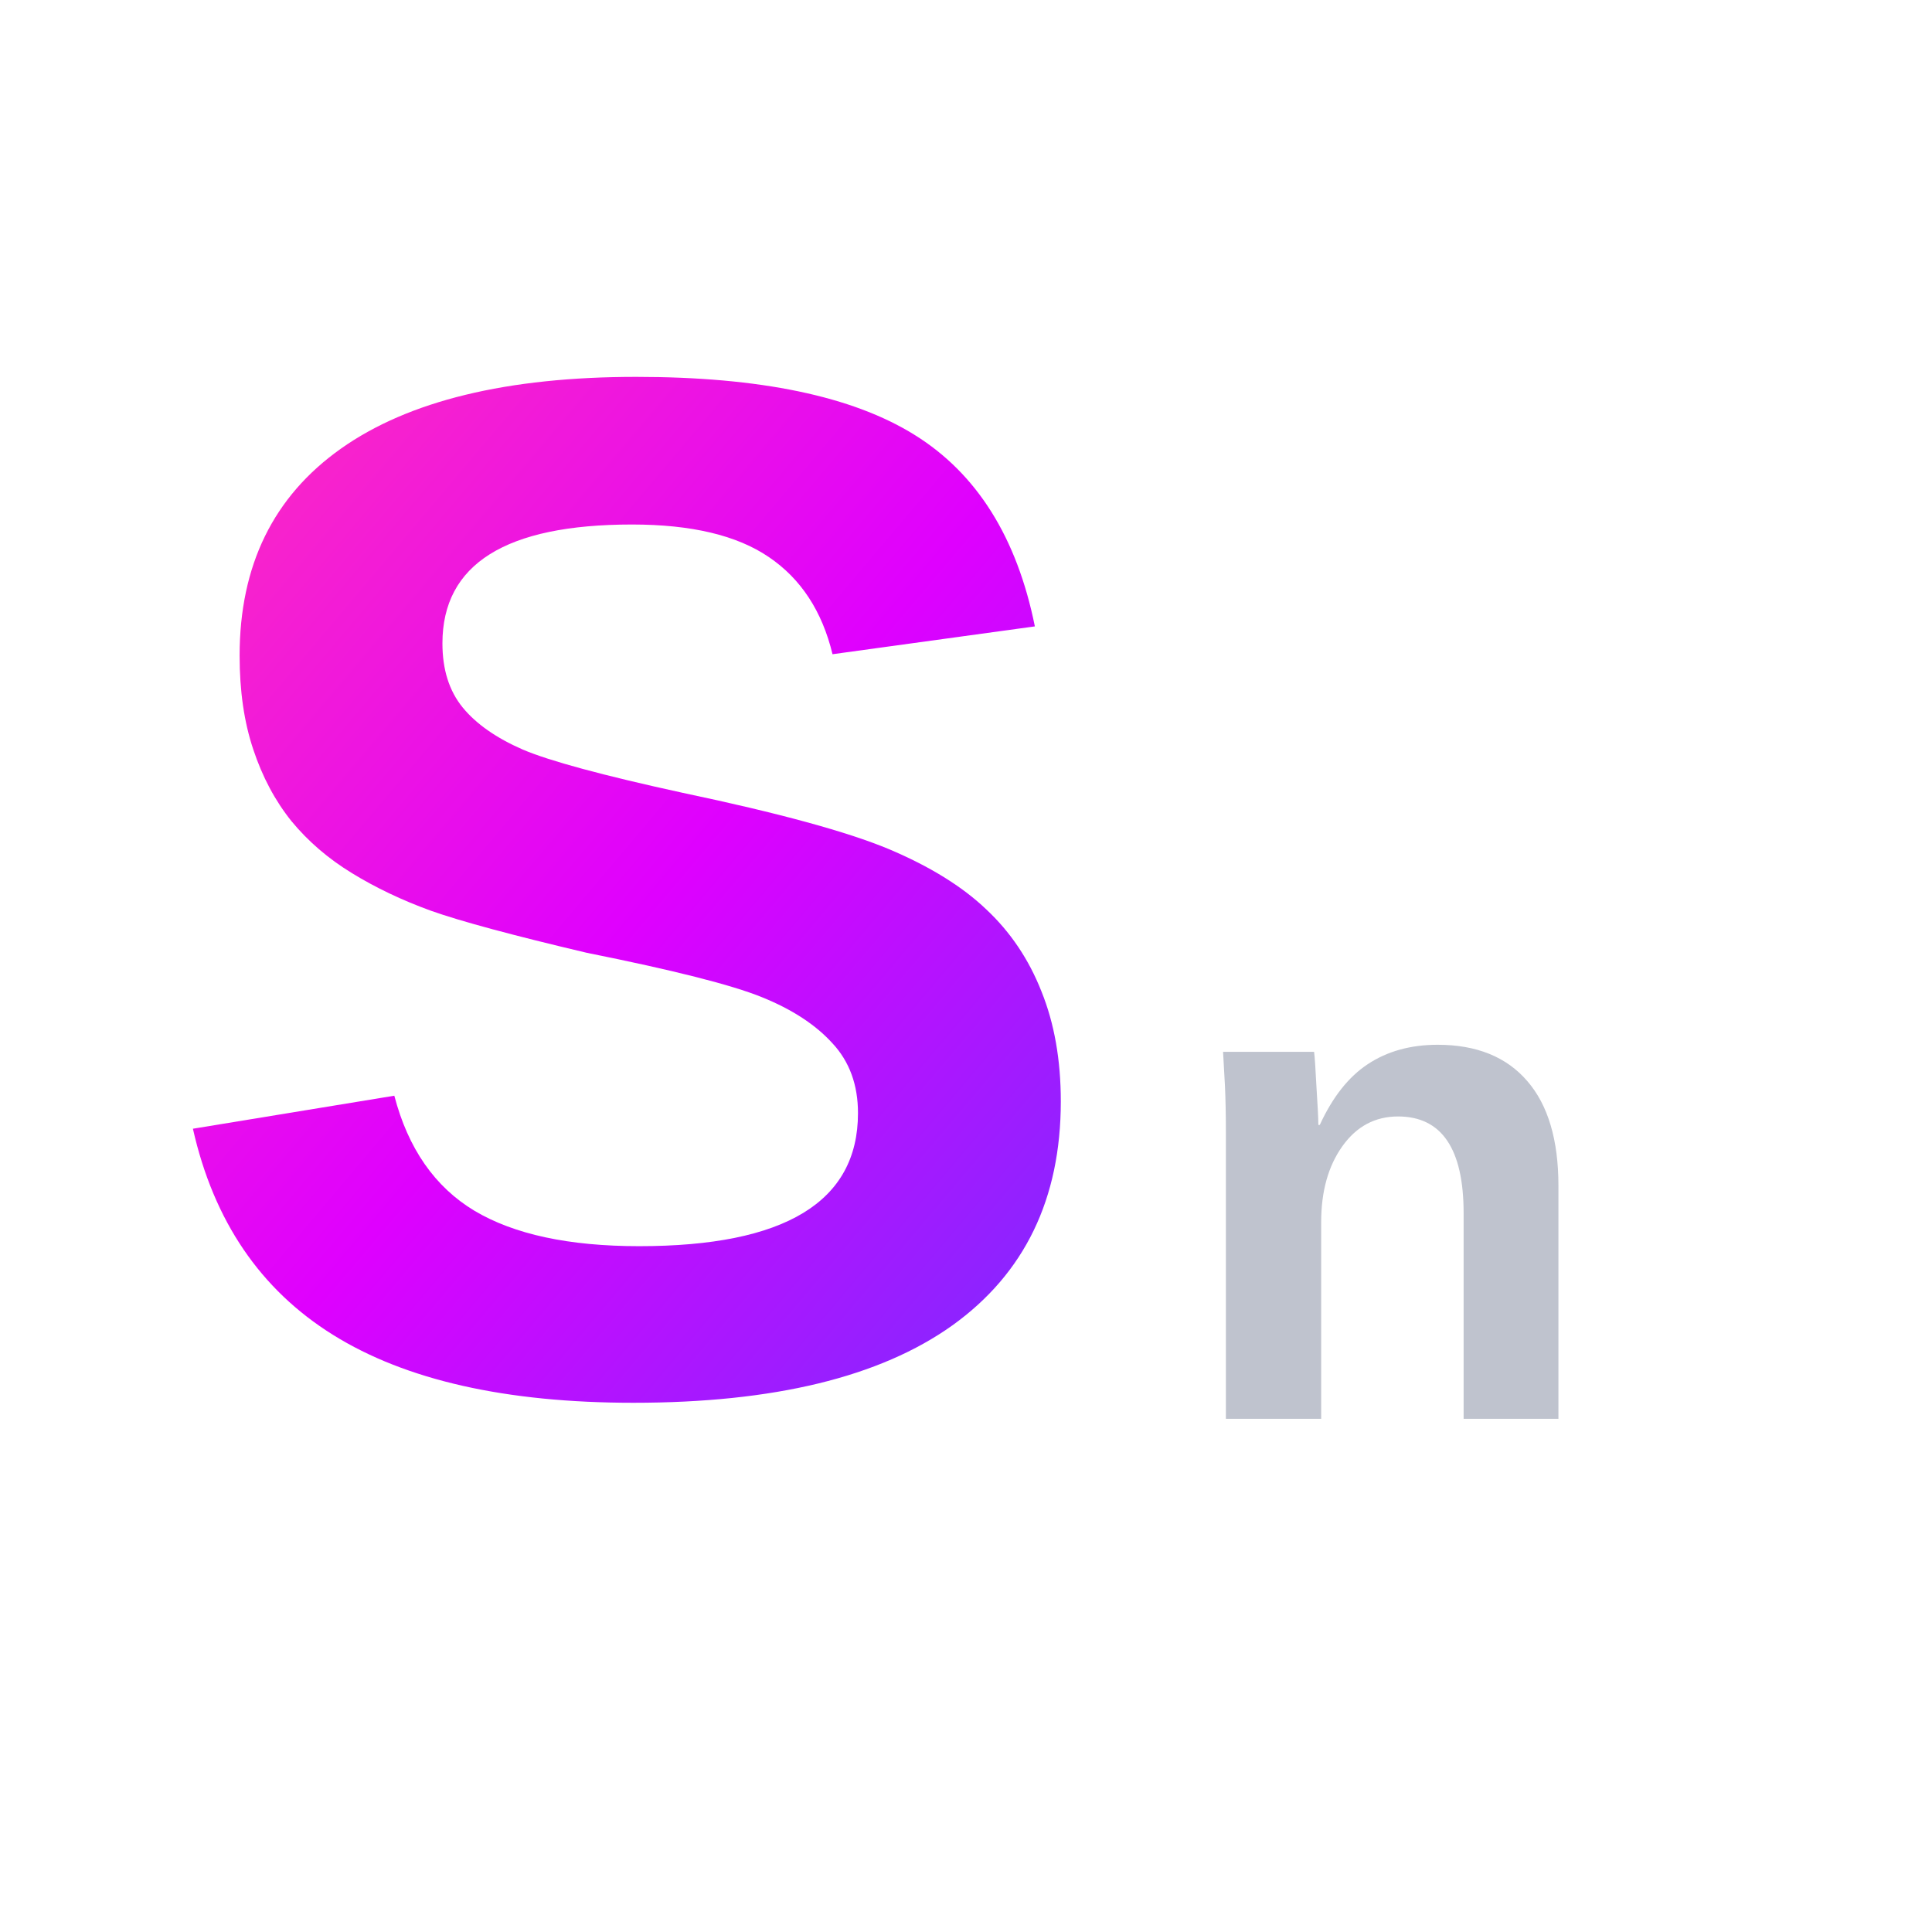
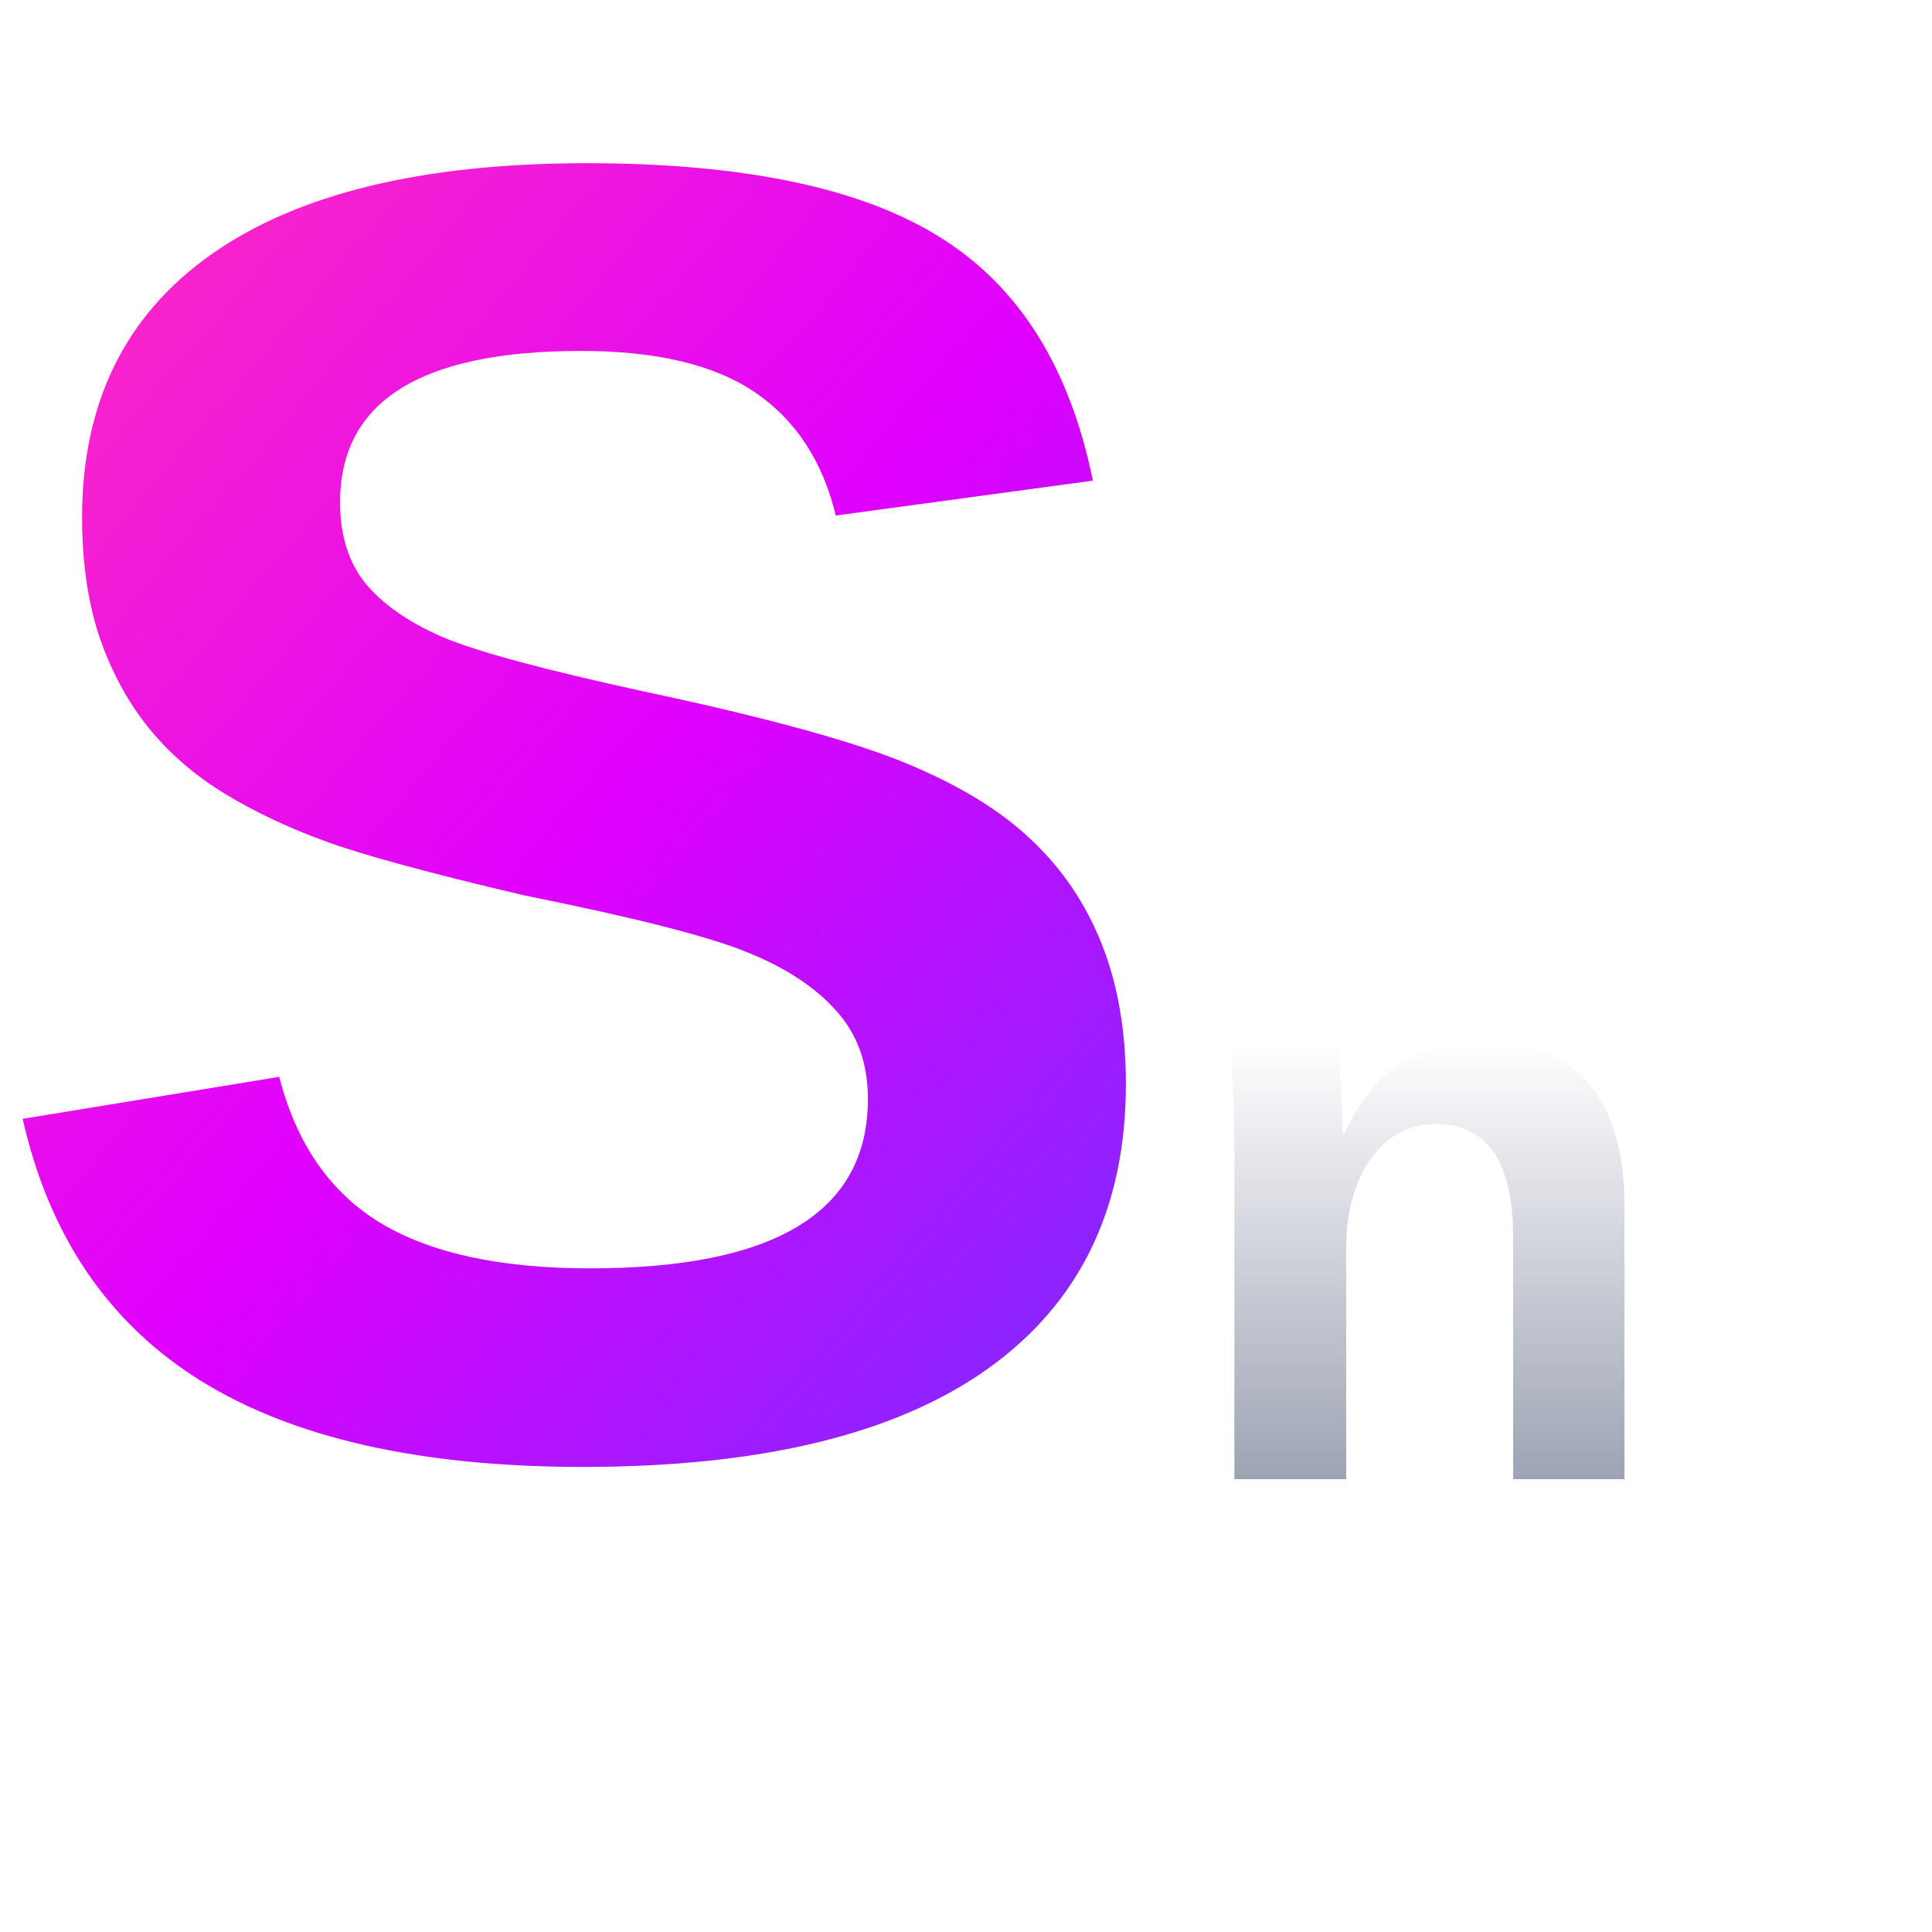
<svg xmlns="http://www.w3.org/2000/svg" viewBox="0 0 64 64">
  <defs>
    <linearGradient id="s" x1="0" y1="0" x2="1" y2="1">
      <stop offset="0" stop-color="#ff2dbd" />
      <stop offset=".52" stop-color="#df00ff" />
      <stop offset="1" stop-color="#792cff" />
    </linearGradient>
+     <linearGradient id="n" x1="0" y1="0" x2="0" y2="1">
+       <stop offset="0" stop-color="#fff" />
+       <stop offset="1" stop-color="#9da3b3" />
+     </linearGradient>
  </defs>
-   <text x="5" y="46" font-family="Arial,sans-serif" font-size="48" font-weight="700" fill="url(#s)">S</text>
-   <text x="39" y="47" font-family="Arial,sans-serif" font-size="23" font-weight="600" fill="#bfc3ce">n</text>
+   <rect width="64" height="64" fill="none" />
+   <text x="-1" y="48" font-family="Arial,sans-serif" font-size="61" font-weight="700" fill="url(#s)">S</text>
+   <text x="39" y="49" font-family="Arial,sans-serif" font-size="27" font-weight="700" fill="url(#n)">n</text>
</svg>
